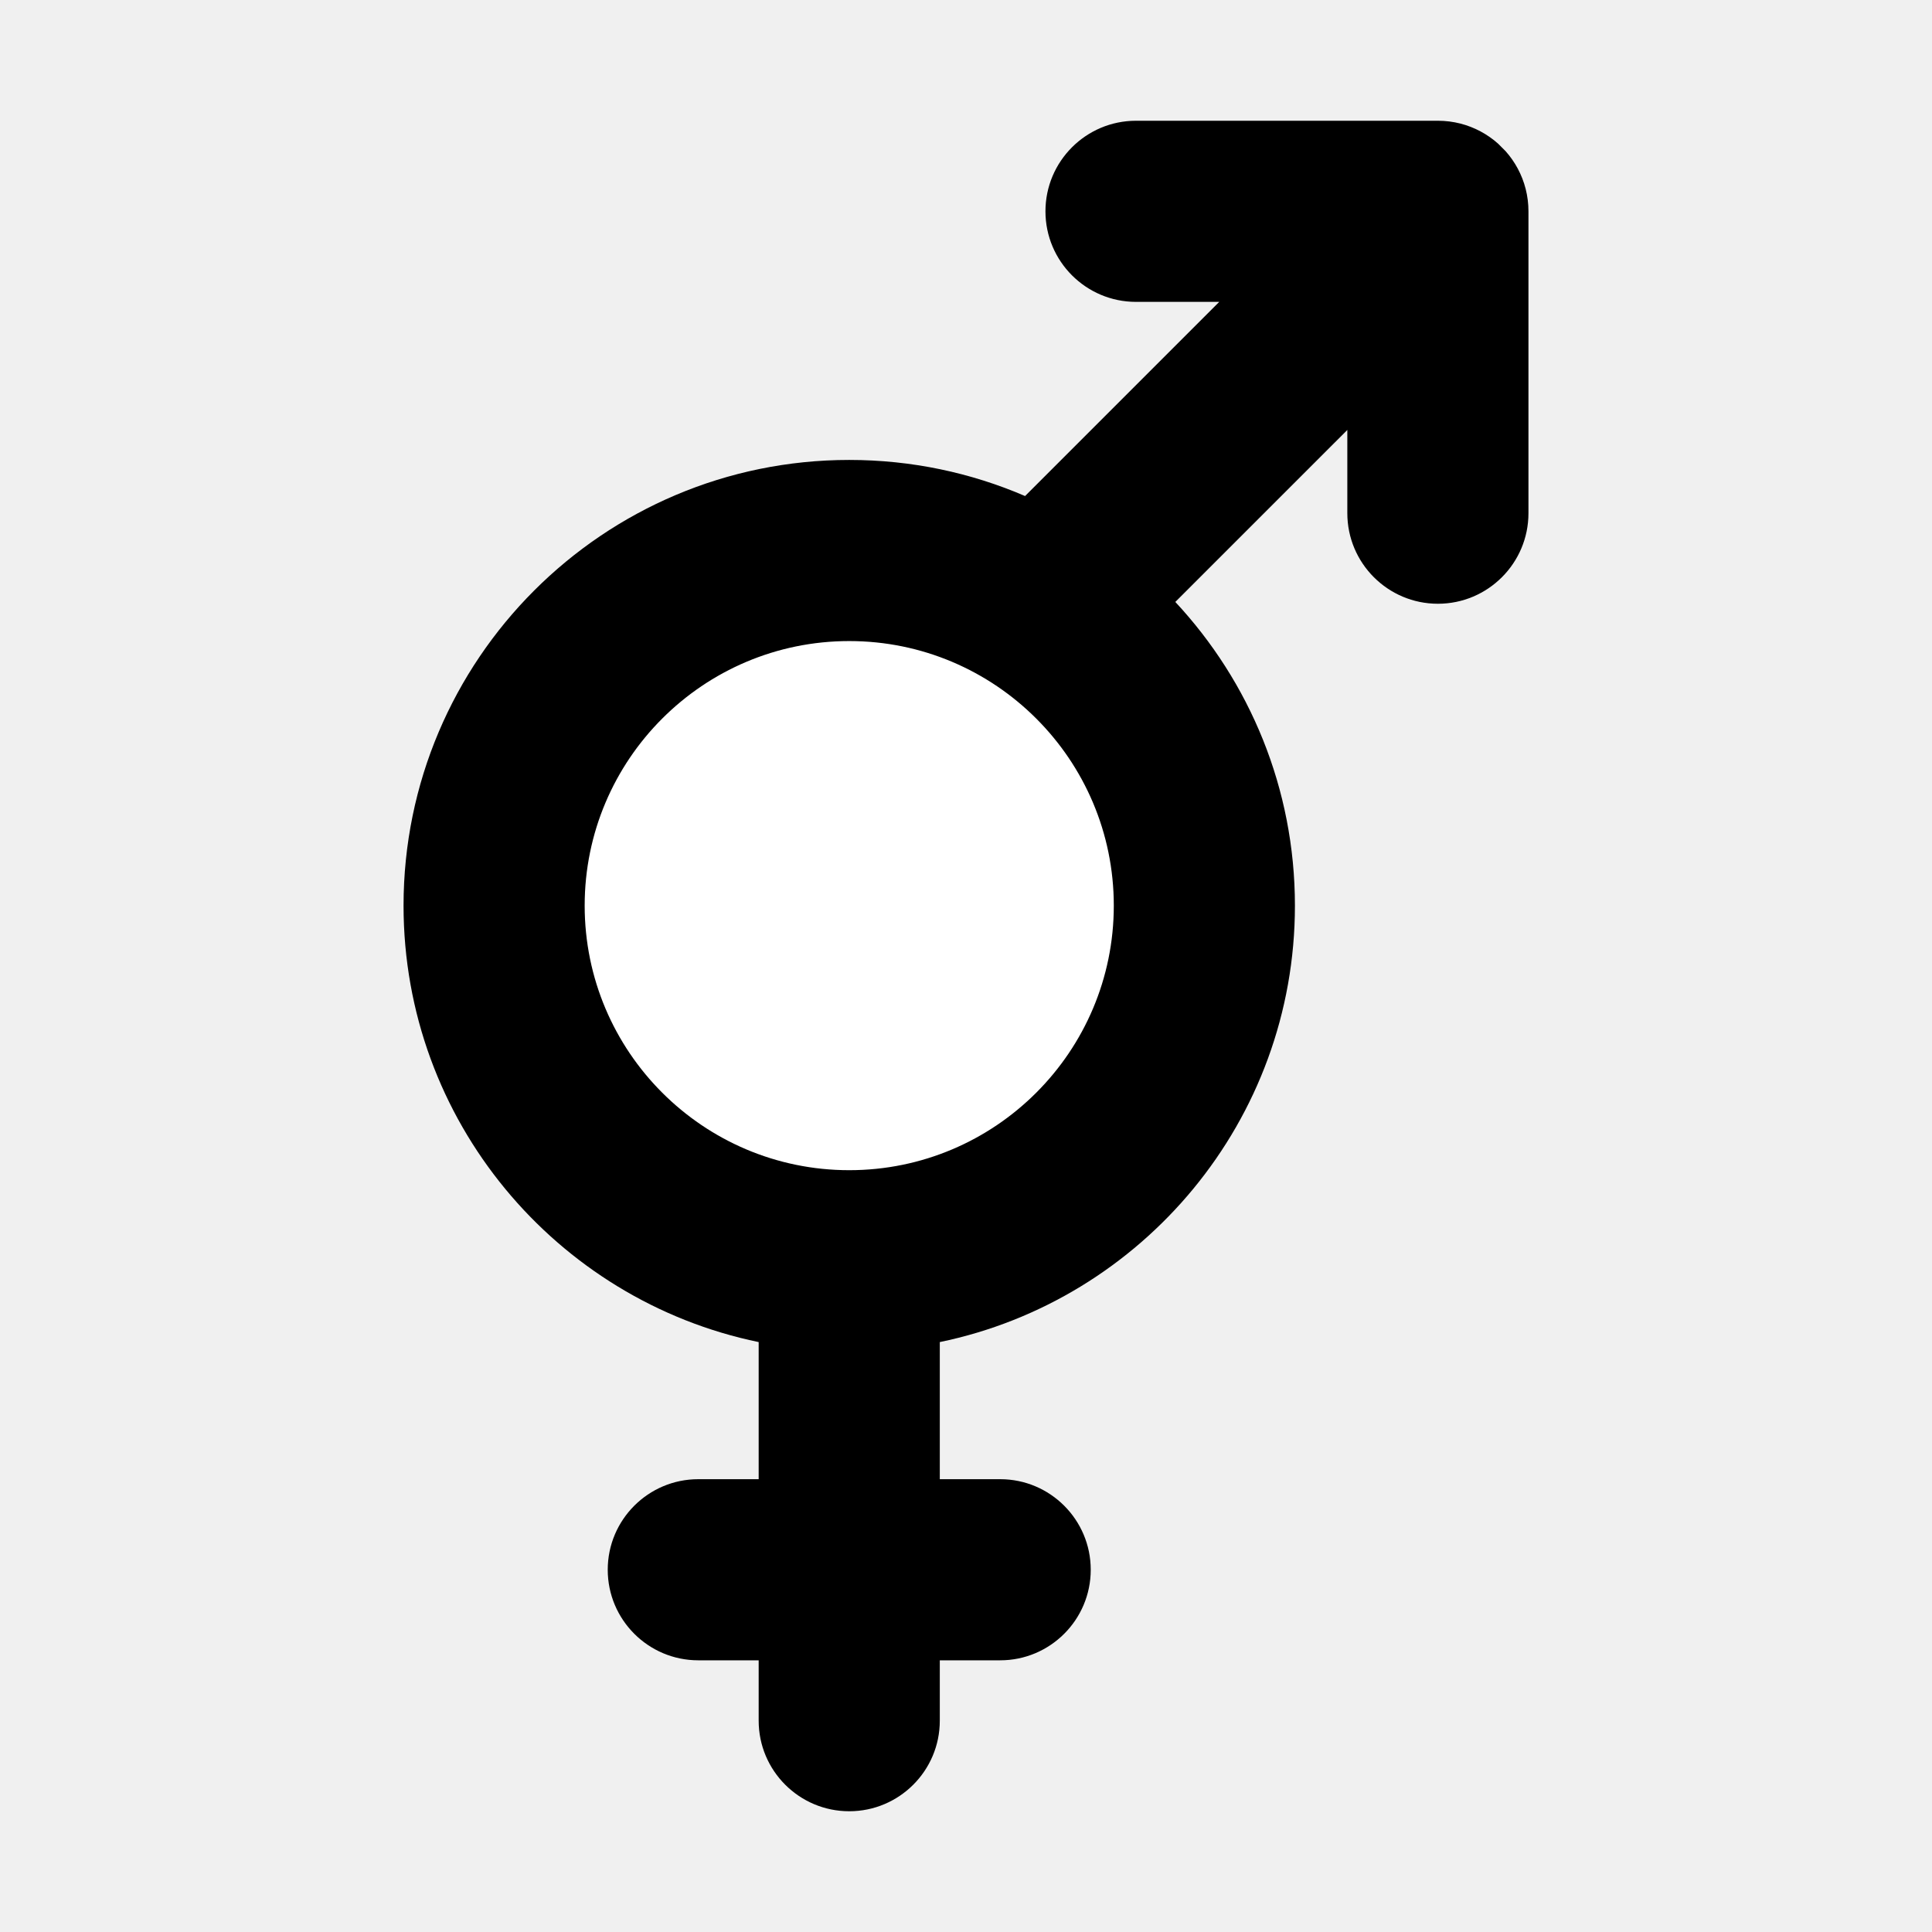
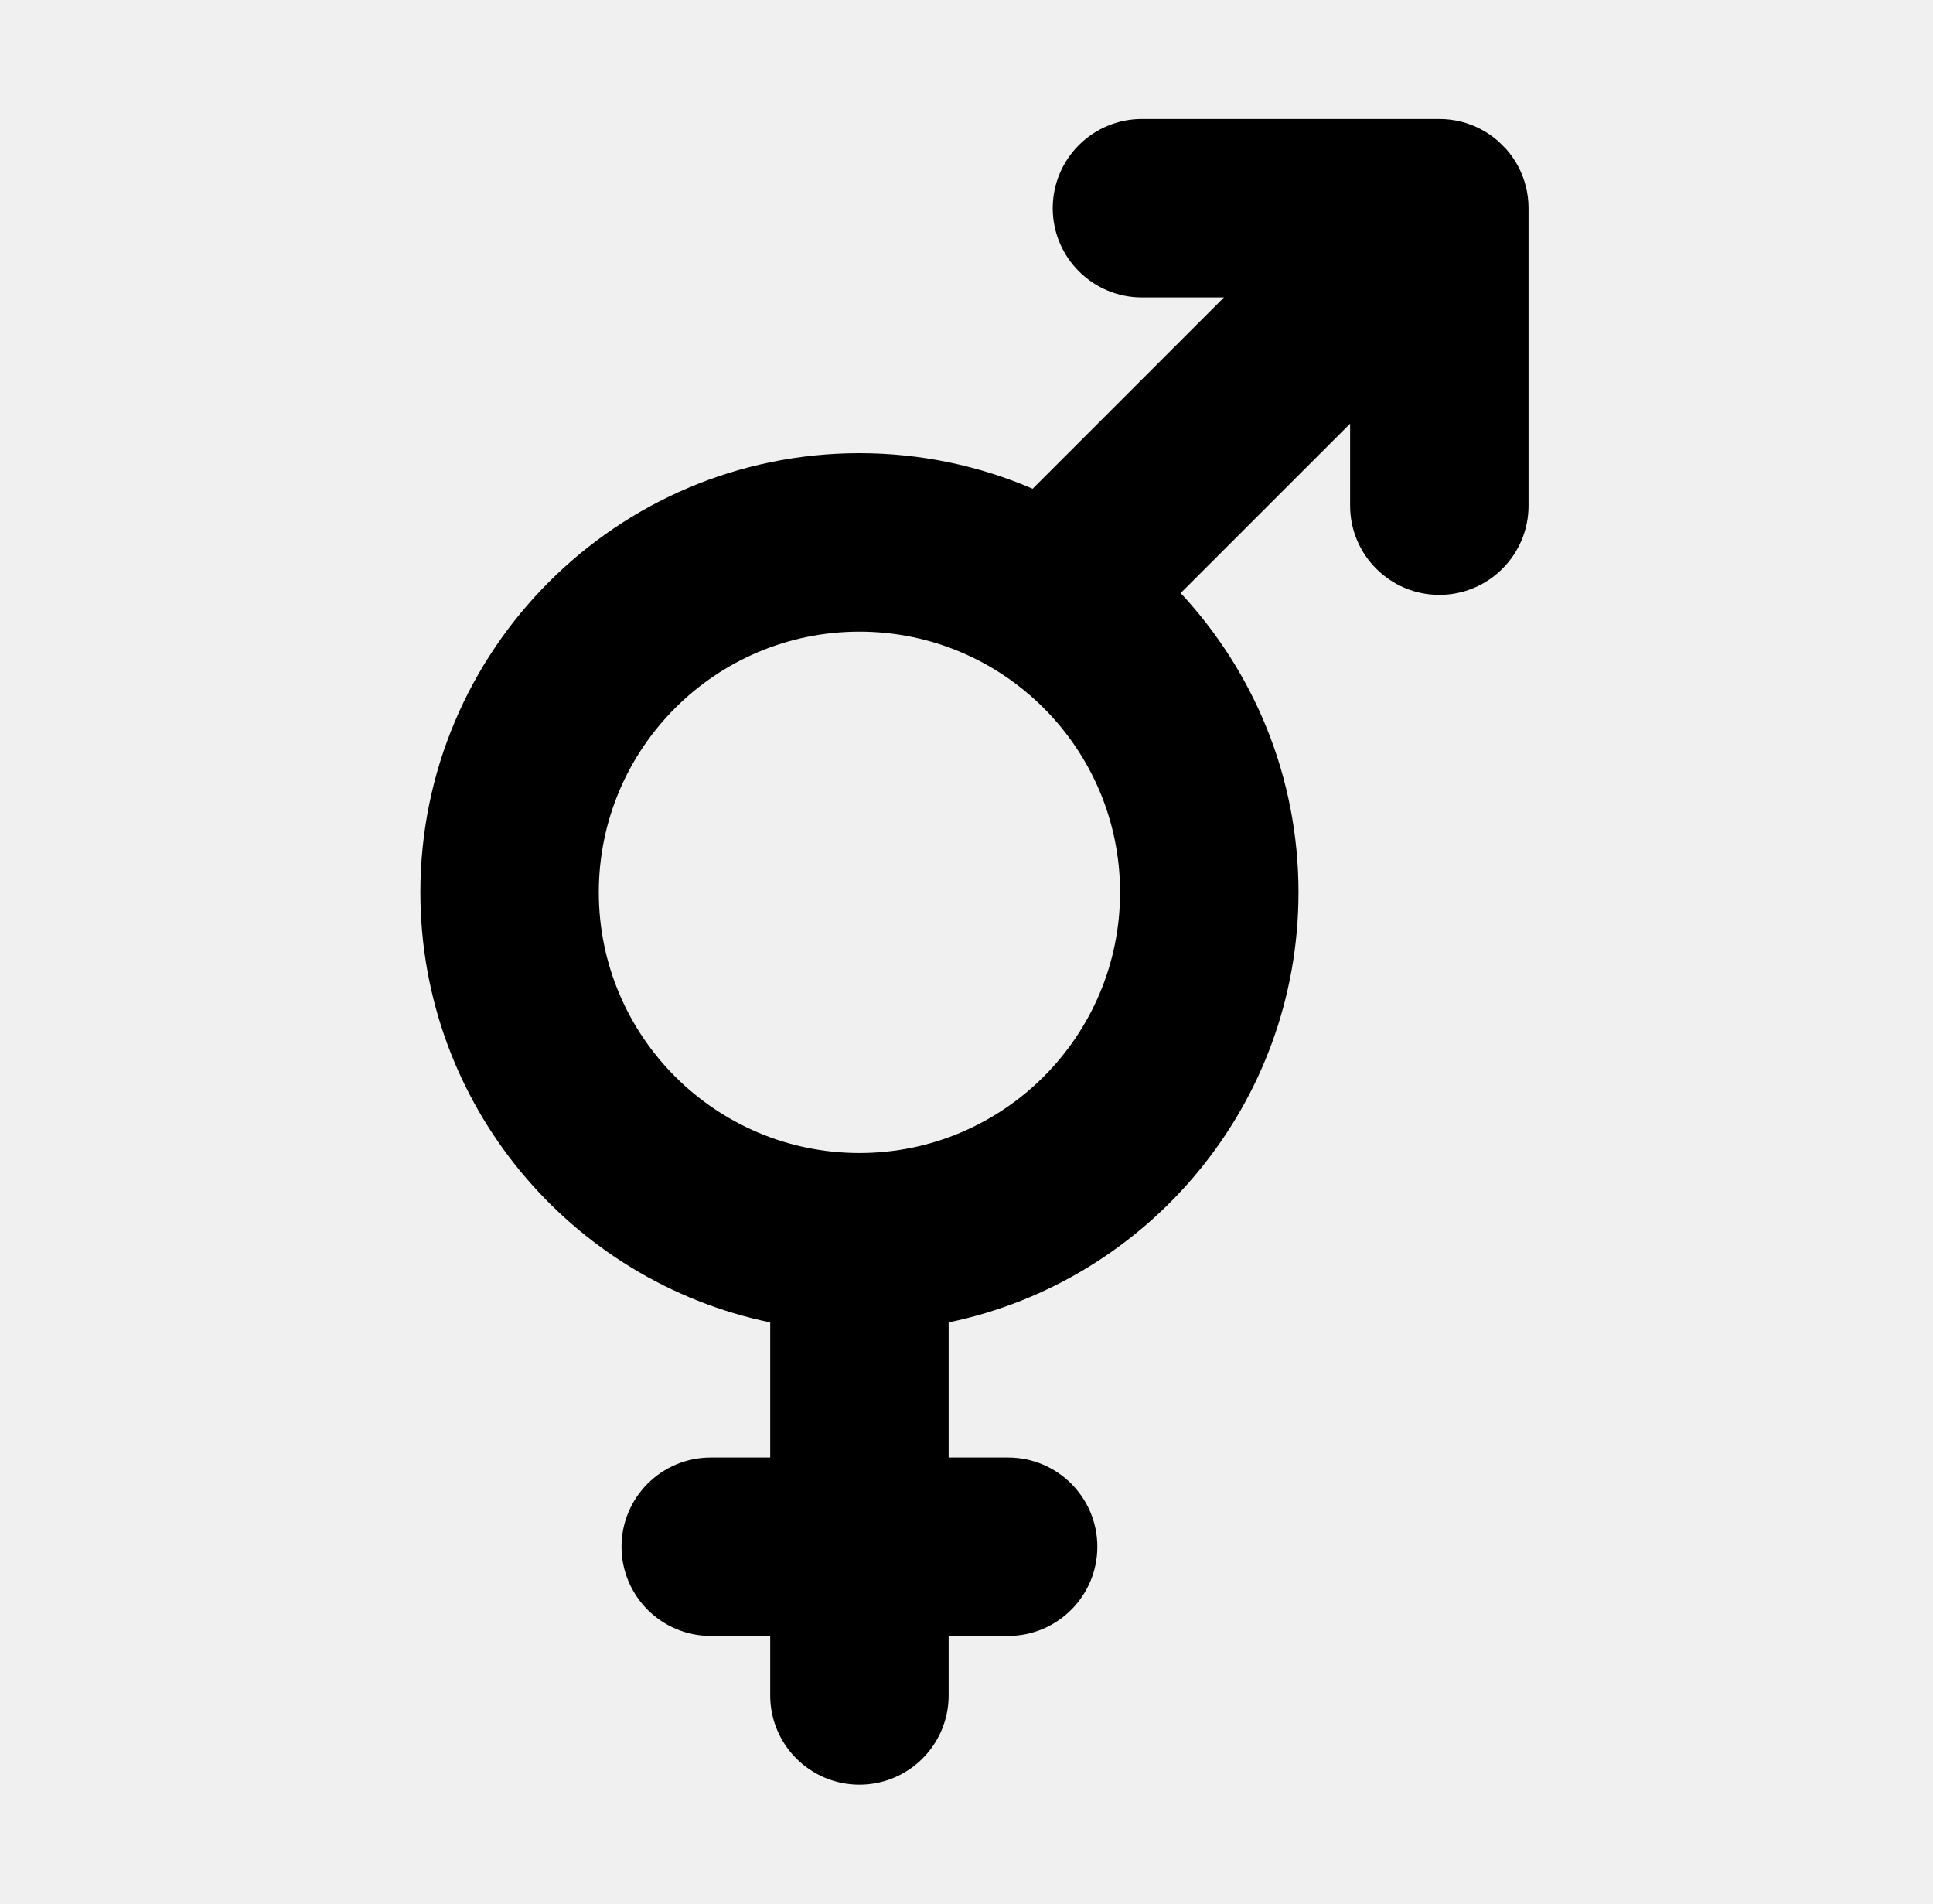
- <svg xmlns="http://www.w3.org/2000/svg" width="100%" height="100%" viewBox="0 0 64 64" version="1.1" style="fill-rule:evenodd;clip-rule:evenodd;stroke-linejoin:round;stroke-miterlimit:2;">
-   <g transform="matrix(1,0,0,1,-100,-200)">
-     <g id="sexes" transform="matrix(1,0,0,1,100,200)">
+ <svg xmlns="http://www.w3.org/2000/svg" width="100%" height="100%" viewBox="0 0 65 64" version="1.1" style="fill-rule:evenodd;clip-rule:evenodd;stroke-linejoin:round;stroke-miterlimit:2;">
+   <g transform="matrix(1,0,0,1,-99,-200)">
+     <g id="sexes" transform="matrix(1,0,0,1,99.7676,200)">
      <rect x="0" y="0" width="64" height="64" style="fill:none;" />
-       <g transform="matrix(1.05263,0,0,1,-202.851,0.5)">
-         <path d="M237.959,16.5L237.959,6.5L228.459,6.5" style="fill:white;" />
-       </g>
-       <g transform="matrix(0.85554,0,0,0.85554,-158.127,1.12553)">
-         <circle cx="217.709" cy="33.75" r="13.75" style="fill:white;" />
-       </g>
      <g transform="matrix(1,0,0,1,-183.959,-92)">
        <path d="M209.091,136.458L209.091,141L207.091,141C205.435,141 204.091,142.344 204.091,144C204.091,145.656 205.435,147 207.091,147L209.091,147L209.091,149C209.091,150.656 210.435,152 212.091,152C213.747,152 215.091,150.656 215.091,149L215.091,147L217.091,147C218.747,147 220.091,145.656 220.091,144C220.091,142.344 218.747,141 217.091,141L215.091,141L215.091,136.458C221.802,135.071 226.855,129.121 226.855,122C226.855,118.115 225.351,114.578 222.893,111.94L228.591,106.243L228.591,109C228.591,110.656 229.935,112 231.591,112C233.247,112 234.591,110.656 234.591,109L234.591,99C234.591,98.488 234.463,98.007 234.237,97.585C234.128,97.382 233.995,97.189 233.836,97.01L233.581,96.755C233.402,96.596 233.209,96.463 233.006,96.354C232.584,96.128 232.103,96 231.591,96L221.591,96C219.935,96 218.591,97.344 218.591,99C218.591,100.656 219.935,102 221.591,102L224.348,102L217.916,108.432C216.128,107.662 214.159,107.236 212.091,107.236C203.943,107.236 197.327,113.852 197.327,122C197.327,129.121 202.379,135.071 209.091,136.458ZM212.091,113.236C216.928,113.236 220.855,117.163 220.855,122C220.855,126.837 216.928,130.764 212.091,130.764C207.254,130.764 203.327,126.837 203.327,122C203.327,117.163 207.254,113.236 212.091,113.236Z" />
      </g>
    </g>
  </g>
</svg>
